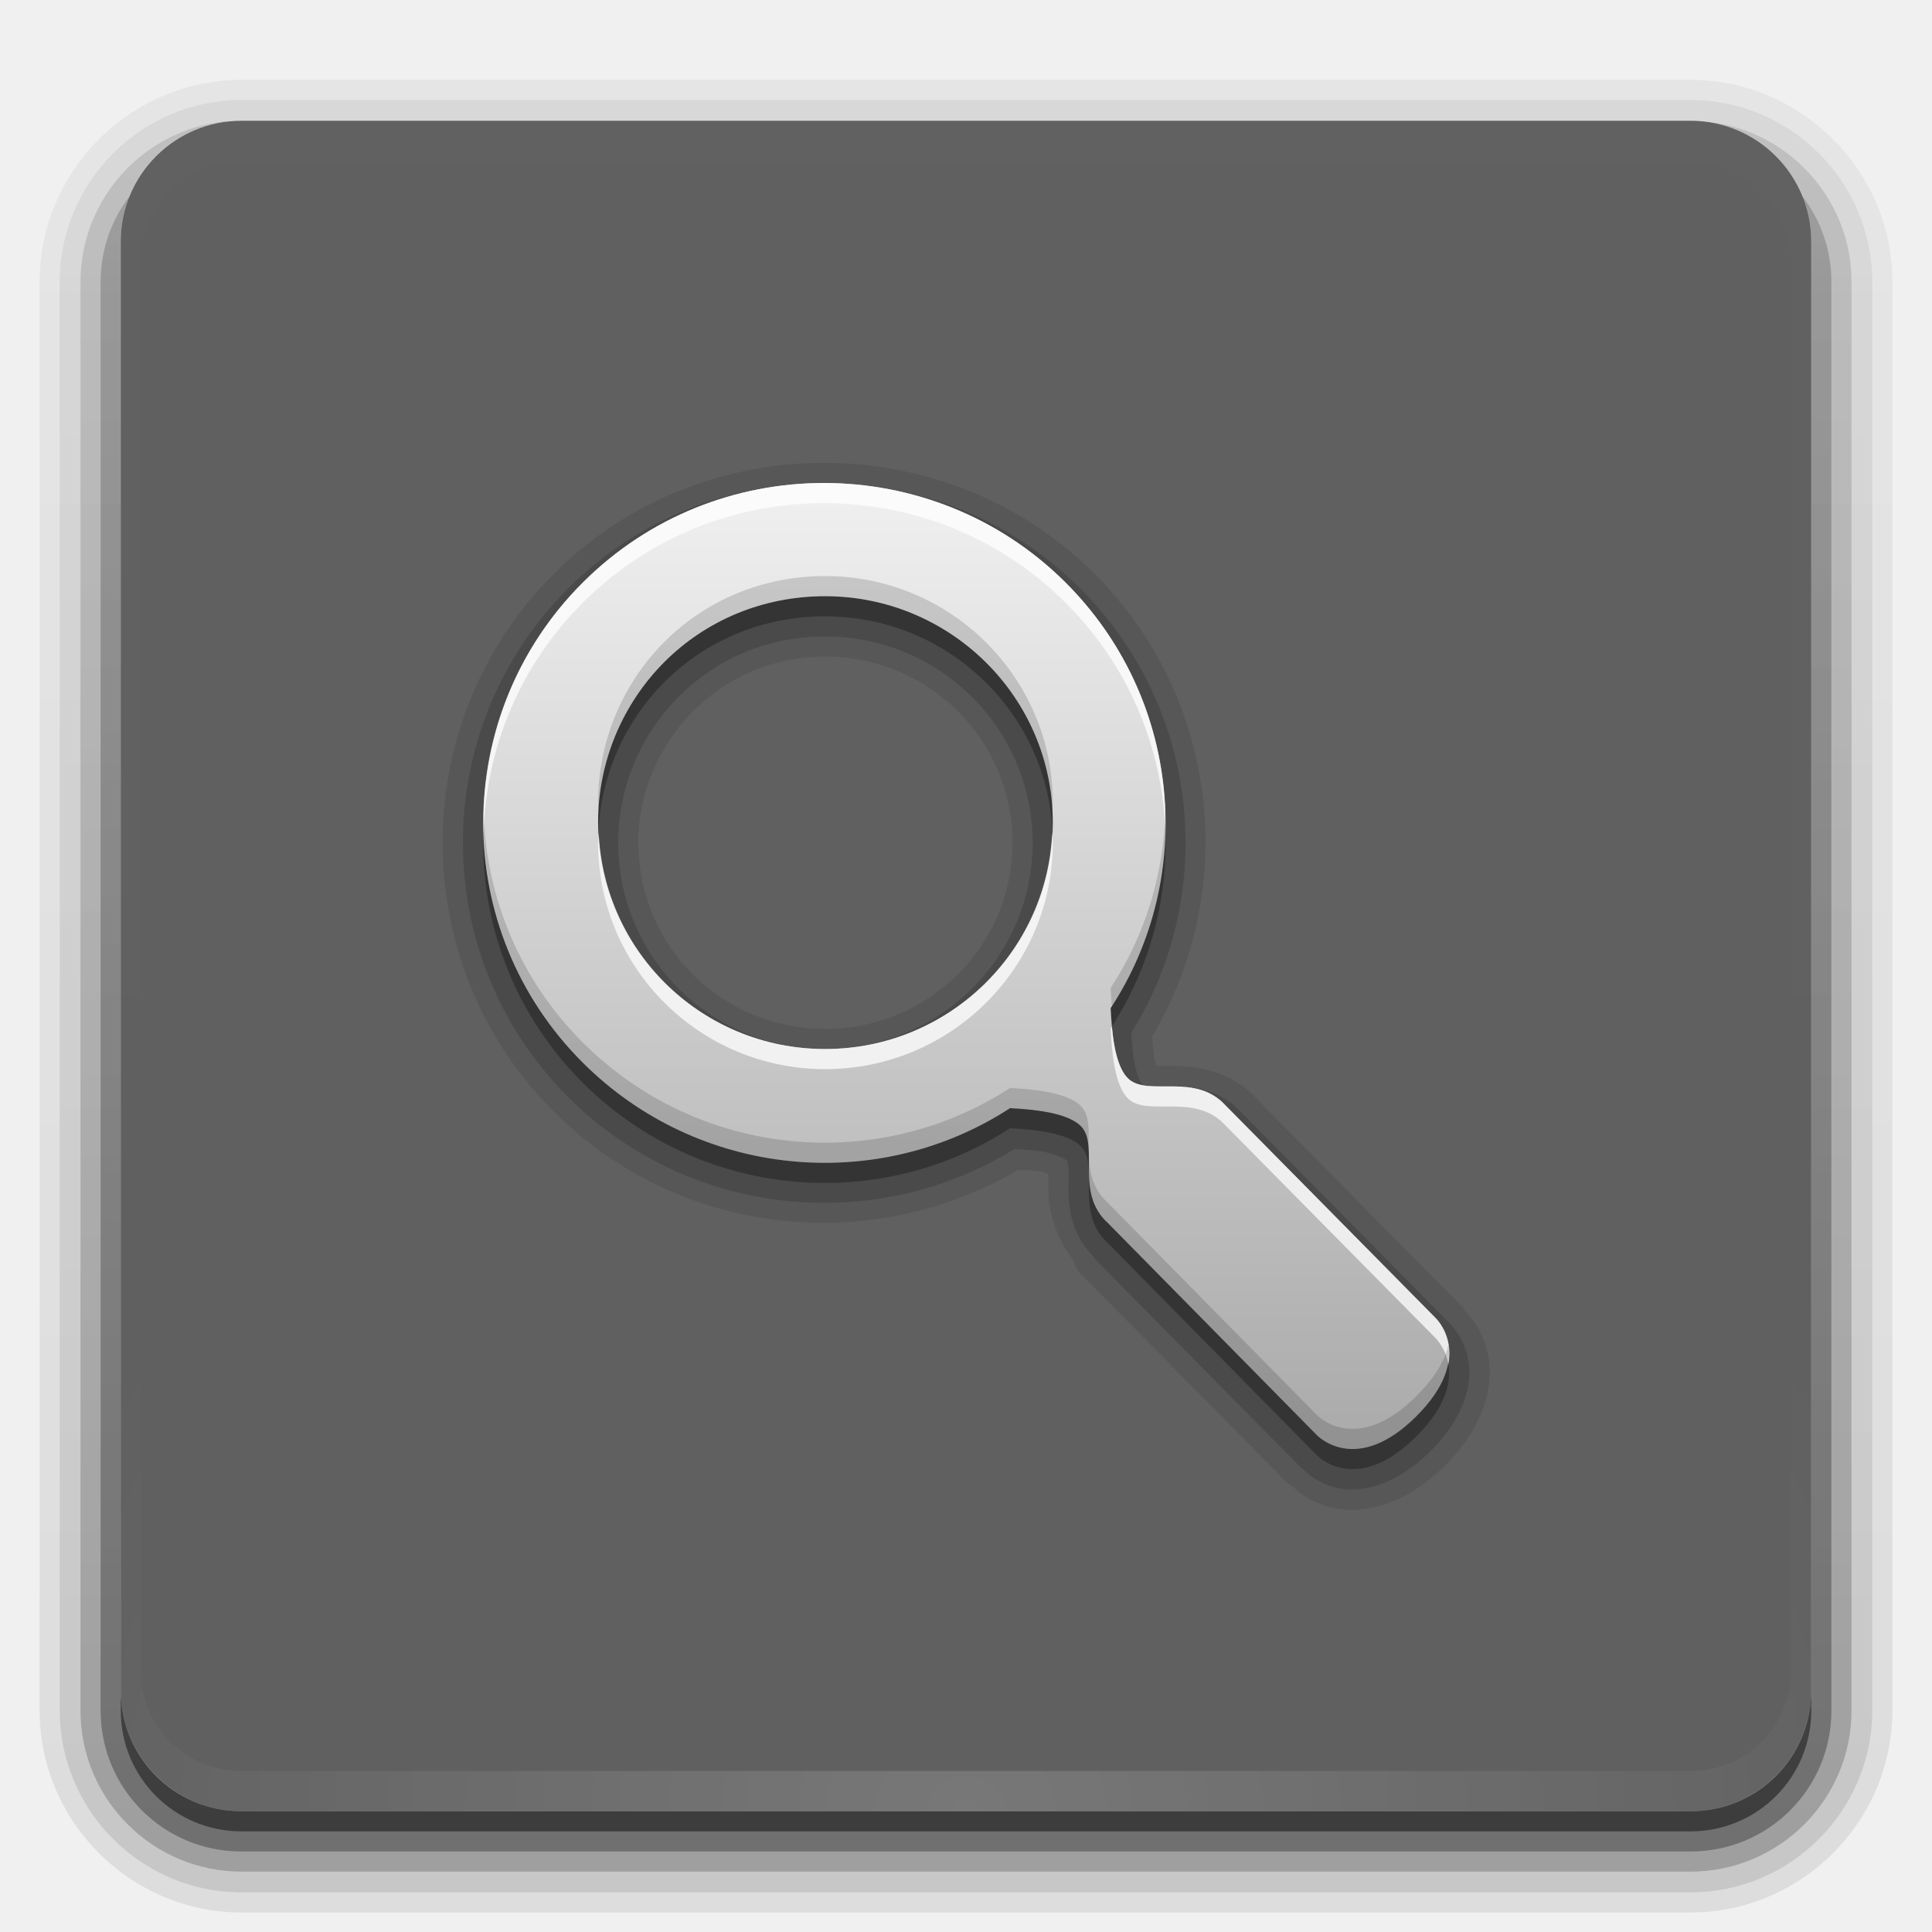
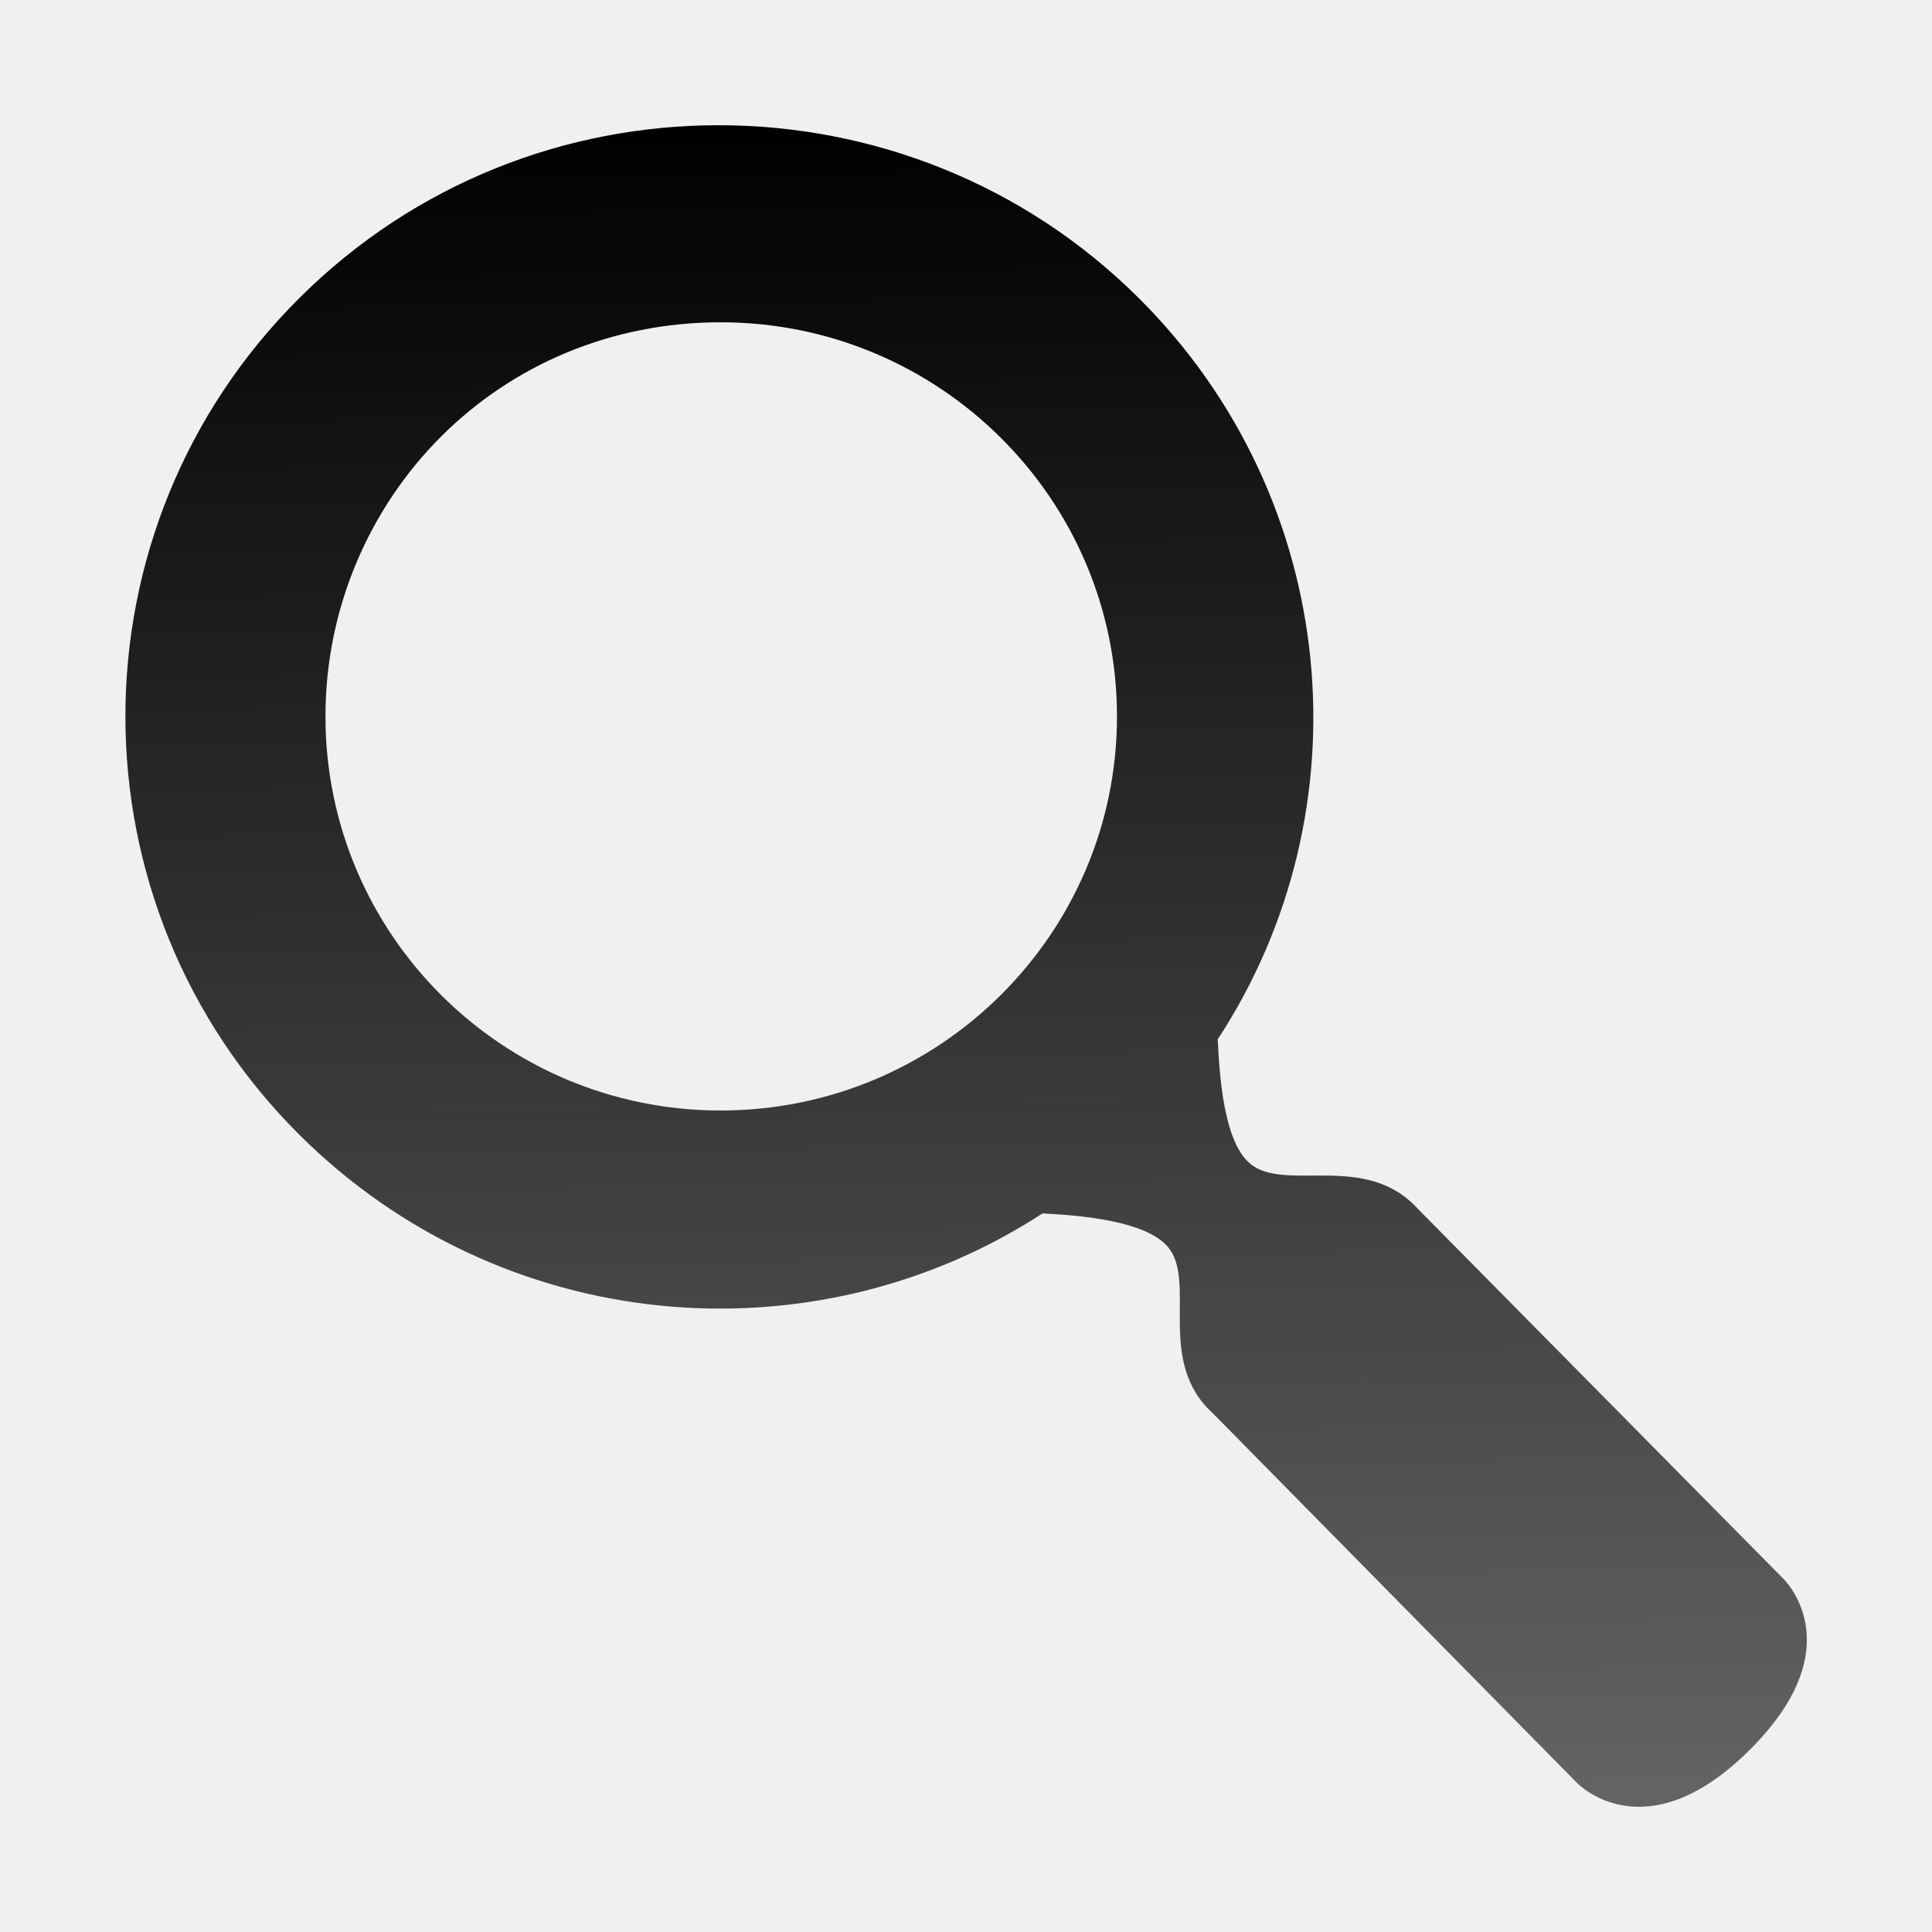
<svg xmlns="http://www.w3.org/2000/svg" xmlns:xlink="http://www.w3.org/1999/xlink" version="1.0" width="96" height="96" id="svg2408">
  <defs id="defs2410">
    <linearGradient id="linearGradient3637">
      <stop id="stop3639" style="stop-color:#f0f0f0;stop-opacity:1" offset="0" />
      <stop id="stop3641" style="stop-color:#aaaaaa;stop-opacity:1" offset="1" />
    </linearGradient>
    <linearGradient x1="45.448" y1="92.54" x2="45.448" y2="7.017" id="ButtonShadow" gradientUnits="userSpaceOnUse" gradientTransform="scale(1.005865,0.994169)">
      <stop id="stop3750" style="stop-color:#000000;stop-opacity:1" offset="0" />
      <stop id="stop3752" style="stop-color:#000000;stop-opacity:0.588" offset="1" />
    </linearGradient>
    <linearGradient id="linearGradient3737">
      <stop id="stop3739" style="stop-color:#ffffff;stop-opacity:1" offset="0" />
      <stop id="stop3741" style="stop-color:#ffffff;stop-opacity:0" offset="1" />
    </linearGradient>
    <linearGradient id="linearGradient3700">
      <stop id="stop3702" style="stop-color:#2276c5;stop-opacity:1" offset="0" />
      <stop id="stop3704" style="stop-color:#68baf4;stop-opacity:1" offset="1" />
    </linearGradient>
    <filter color-interpolation-filters="sRGB" id="filter3174">
      <feGaussianBlur id="feGaussianBlur3176" stdDeviation="1.71" />
    </filter>
    <linearGradient x1="36.357" y1="6" x2="36.357" y2="63.893" id="linearGradient3188" xlink:href="#linearGradient3737" gradientUnits="userSpaceOnUse" />
    <filter x="-0.192" y="-0.192" width="1.384" height="1.384" color-interpolation-filters="sRGB" id="filter3794">
      <feGaussianBlur id="feGaussianBlur3796" stdDeviation="5.28" />
    </filter>
    <linearGradient x1="48" y1="20.221" x2="48" y2="138.661" id="linearGradient3613" xlink:href="#linearGradient3737" gradientUnits="userSpaceOnUse" />
    <radialGradient cx="48" cy="90.172" r="42" fx="48" fy="90.172" id="radialGradient3619" xlink:href="#linearGradient3737" gradientUnits="userSpaceOnUse" gradientTransform="matrix(1.157313,0,0,0.9959077,-7.551021,0.1971319)" />
    <clipPath id="clipPath3613">
      <rect width="84" height="84" rx="6" ry="6" x="6" y="6" id="rect3615" style="fill:#ffffff;fill-opacity:1;fill-rule:nonzero;stroke:none" />
    </clipPath>
    <linearGradient x1="48" y1="90" x2="48" y2="5.988" id="linearGradient2843" xlink:href="#linearGradient3700" gradientUnits="userSpaceOnUse" gradientTransform="translate(0,100)" />
    <clipPath id="clipPath3625">
      <path d="M 0,0 0,96 96,96 96,0 0,0 z m 12,6 72,0 c 3.324,0 6,2.676 6,6 l 0,72 c 0,3.324 -2.676,6 -6,6 L 12,90 C 8.676,90 6,87.324 6,84 L 6,12 C 6,8.676 8.676,6 12,6 z" id="path3627" style="fill:#ffffff;fill-opacity:1;stroke:none" />
    </clipPath>
    <linearGradient x1="44.512" y1="6" x2="44.512" y2="90.015" id="linearGradient3643" xlink:href="#linearGradient3637" gradientUnits="userSpaceOnUse" />
    <clipPath id="clipPath3649">
      <rect width="76" height="76" rx="4" ry="4" x="10" y="10" id="rect3651" style="fill:#ffffff;fill-opacity:1;fill-rule:nonzero;stroke:none" />
    </clipPath>
    <filter color-interpolation-filters="sRGB" id="filter3657">
      <feGaussianBlur id="feGaussianBlur3659" stdDeviation="1.14" />
    </filter>
    <linearGradient x1="45.448" y1="92.54" x2="45.448" y2="7.017" id="ButtonShadow-0" gradientUnits="userSpaceOnUse" gradientTransform="matrix(1.005865,0,0,0.994169,100,0)">
      <stop id="stop3750-8" style="stop-color:#000000;stop-opacity:1" offset="0" />
      <stop id="stop3752-5" style="stop-color:#000000;stop-opacity:0.588" offset="1" />
    </linearGradient>
    <linearGradient x1="32.251" y1="6.132" x2="32.251" y2="90.239" id="linearGradient3780" xlink:href="#ButtonShadow-0" gradientUnits="userSpaceOnUse" gradientTransform="matrix(1.02381,0,0,-1.011905,-1.142857,98.07143)" />
    <linearGradient x1="32.251" y1="6.132" x2="32.251" y2="90.239" id="linearGradient3772" xlink:href="#ButtonShadow-0" gradientUnits="userSpaceOnUse" gradientTransform="matrix(1.02381,0,0,-1.011905,-1.142857,98.07143)" />
    <linearGradient x1="32.251" y1="6.132" x2="32.251" y2="90.239" id="linearGradient3725" xlink:href="#ButtonShadow-0" gradientUnits="userSpaceOnUse" gradientTransform="matrix(1.02381,0,0,-1.011905,-1.142857,98.07143)" />
    <linearGradient x1="32.251" y1="6.132" x2="32.251" y2="90.239" id="linearGradient3721" xlink:href="#ButtonShadow-0" gradientUnits="userSpaceOnUse" gradientTransform="matrix(1,0,0,-1,0,97)" />
    <linearGradient x1="32.251" y1="6.132" x2="32.251" y2="90.239" id="linearGradient3199" xlink:href="#ButtonShadow-0" gradientUnits="userSpaceOnUse" gradientTransform="matrix(1.02381,0,0,-1.011905,-1.142857,98.07143)" />
    <linearGradient x1="36.357" y1="6" x2="36.357" y2="63.893" id="linearGradient3188-8" xlink:href="#linearGradient3737-3" gradientUnits="userSpaceOnUse" />
    <linearGradient id="linearGradient3737-3">
      <stop id="stop3739-6" style="stop-color:#ffffff;stop-opacity:1" offset="0" />
      <stop id="stop3741-1" style="stop-color:#ffffff;stop-opacity:0" offset="1" />
    </linearGradient>
    <radialGradient cx="48" cy="90.172" r="42" fx="48" fy="90.172" id="radialGradient3619-3" xlink:href="#linearGradient3737-3" gradientUnits="userSpaceOnUse" gradientTransform="matrix(1.157313,0,0,0.9959077,-7.551021,0.1971319)" />
    <linearGradient x1="104" y1="8" x2="120" y2="8" id="linearGradient3905" xlink:href="#linearGradient3637" gradientUnits="userSpaceOnUse" gradientTransform="translate(-104,104)" />
    <linearGradient x1="104" y1="8" x2="120" y2="8" id="linearGradient3913" xlink:href="#linearGradient3183-0" gradientUnits="userSpaceOnUse" gradientTransform="translate(-144,104)" />
    <linearGradient id="linearGradient3183-0">
      <stop id="stop3185-9" style="stop-color:#c80000;stop-opacity:1" offset="0" />
      <stop id="stop3187-6" style="stop-color:#f3604d;stop-opacity:1" offset="1" />
    </linearGradient>
    <linearGradient x1="10.71" y1="1.996" x2="10.71" y2="18.974" id="linearGradient3018" xlink:href="#linearGradient3637" gradientUnits="userSpaceOnUse" gradientTransform="matrix(2.819164,0,0,2.819164,15.39959,18.51579)" />
+     <linearGradient xlink:href="#linearGradient3183-0" id="linearGradient3088" gradientUnits="userSpaceOnUse" gradientTransform="translate(-144,104)" x1="104" y1="8" x2="120" y2="8" />
+     <linearGradient xlink:href="#linearGradient3637" id="linearGradient3093" gradientUnits="userSpaceOnUse" gradientTransform="translate(-104,104)" x1="104" y1="8" x2="120" y2="8" />
+     <linearGradient xlink:href="#ButtonShadow" id="linearGradient3098" x1="49.027" y1="5.808" x2="50.26" y2="89.756" gradientUnits="userSpaceOnUse" />
  </defs>
  <g id="layer2" style="display:none">
    <rect width="86" height="85" rx="6" ry="6" x="5" y="7" clip-path="url(#clipPath3625)" id="rect3745" style="opacity:0.9;fill:url(#ButtonShadow);fill-opacity:1;fill-rule:nonzero;stroke:none;filter:url(#filter3174)" />
-   </g>
-   <g id="layer3">
-     <path d="M 12,3.969 C 6.489,3.969 1.969,8.489 1.969,14 l 0,71 c 0,5.511 4.52,10.031 10.031,10.031 l 72,0 c 5.511,0 10.031,-4.52 10.031,-10.031 l 0,-71 C 94.031,8.489 89.511,3.969 84,3.969 l -72,0 z M 12,6 84,6 c 3.324,0 6,2.676 6,6 l 0,72 c 0,3.324 -2.676,6 -6,6 L 12,90 C 8.676,90 6,87.324 6,84 L 6,12 C 6,8.676 8.676,6 12,6 z" id="path3786" style="opacity:0.08;fill:url(#linearGradient3199);fill-opacity:1;fill-rule:nonzero;stroke:none;display:inline" />
-     <path d="M 12,4.969 C 7.028,4.969 2.969,9.028 2.969,14 l 0,71 c 0,4.972 4.06,9.031 9.031,9.031 l 72,0 c 4.972,0 9.031,-4.06 9.031,-9.031 l 0,-71 C 93.031,9.028 88.972,4.969 84,4.969 l -72,0 z M 12,6 84,6 c 3.324,0 6,2.676 6,6 l 0,72 c 0,3.324 -2.676,6 -6,6 L 12,90 C 8.676,90 6,87.324 6,84 L 6,12 C 6,8.676 8.676,6 12,6 z" id="path3778" style="opacity:0.1;fill:url(#linearGradient3780);fill-opacity:1;fill-rule:nonzero;stroke:none;display:inline" />
-     <path d="M 11.188,6.031 C 7.16,6.442 4,9.866 4,14 l 0,71 c 0,4.409 3.591,8 8,8 l 72,0 c 4.409,0 8,-3.591 8,-8 L 92,14 C 92,9.803 88.741,6.354 84.625,6.031 87.658,6.337 90,8.884 90,12 l 0,72 c 0,3.324 -2.676,6 -6,6 L 12,90 C 8.676,90 6,87.324 6,84 L 6,12 c 0,-3.116 2.342,-5.663 5.375,-5.969 -0.062,0.005 -0.126,-0.006 -0.188,0 z" id="path3770" style="opacity:0.2;fill:url(#linearGradient3772);fill-opacity:1;fill-rule:nonzero;stroke:none;display:inline" />
-     <path d="M 6.438,9.75 C 5.538,10.927 5,12.397 5,14 l 0,71 c 0,3.878 3.122,7 7,7 l 72,0 c 3.878,0 7,-3.122 7,-7 L 91,14 C 91,12.397 90.462,10.927 89.562,9.75 89.842,10.444 90,11.204 90,12 l 0,72 c 0,3.324 -2.676,6 -6,6 L 12,90 C 8.676,90 6,87.324 6,84 L 6,12 C 6,11.204 6.158,10.444 6.438,9.75 z" id="rect3723" style="opacity:0.3;fill:url(#linearGradient3725);fill-opacity:1;fill-rule:nonzero;stroke:none;display:inline" />
-     <path d="m 6,84 0,1 c 0,3.324 2.676,6 6,6 l 72,0 c 3.324,0 6,-2.676 6,-6 l 0,-1 c 0,3.324 -2.676,6 -6,6 L 12,90 C 8.676,90 6,87.324 6,84 z" id="rect3716" style="opacity:0.45;fill:url(#linearGradient3721);fill-opacity:1;fill-rule:nonzero;stroke:none;display:inline" />
  </g>
  <g id="layer1" style="display:none">
    <rect width="84" height="84" rx="6" ry="6" x="6" y="6" id="rect2419" style="opacity:0.8;fill:#000000;fill-opacity:1;fill-rule:nonzero;stroke:none" />
    <path d="m 14,10 c -2.216,0 -4,1.784 -4,4 l 0,68 c 0,2.216 1.784,4 4,4 l 68,0 c 2.216,0 4,-1.784 4,-4 l 0,-68 c 0,-2.216 -1.784,-4 -4,-4 l -68,0 z m 0,3.062 68,0 c 0.579,0 0.938,0.359 0.938,0.938 l 0,68 c 0,0.579 -0.359,0.938 -0.938,0.938 l -68,0 c -0.579,0 -0.938,-0.359 -0.938,-0.938 l 0,-68 c 0,-0.579 0.359,-0.938 0.938,-0.938 z" id="rect3726" style="opacity:0.08;fill:#000000;fill-opacity:1;fill-rule:nonzero;stroke:none" />
    <path d="M 12,6 C 8.676,6 6,8.676 6,12 l 0,72 c 0,3.324 2.676,6 6,6 l 72,0 c 3.324,0 6,-2.676 6,-6 L 90,12 C 90,8.676 87.324,6 84,6 L 12,6 z m 2,4 68,0 c 2.216,0 4,1.784 4,4 l 0,68 c 0,2.216 -1.784,4 -4,4 l -68,0 c -2.216,0 -4,-1.784 -4,-4 l 0,-68 c 0,-2.216 1.784,-4 4,-4 z" id="rect3629" style="fill:url(#linearGradient3643);fill-opacity:1;fill-rule:nonzero;stroke:none" />
    <path d="M 12,6 C 8.676,6 6,8.676 6,12 l 0,2 0,68 0,2 c 0,0.335 0.041,0.651 0.094,0.969 0.049,0.296 0.097,0.597 0.188,0.875 0.01,0.03 0.021,0.064 0.031,0.094 0.099,0.288 0.235,0.547 0.375,0.812 0.145,0.274 0.316,0.536 0.5,0.781 0.184,0.246 0.374,0.473 0.594,0.688 0.44,0.428 0.943,0.815 1.5,1.094 0.279,0.14 0.573,0.247 0.875,0.344 -0.256,-0.1 -0.487,-0.236 -0.719,-0.375 -0.007,-0.004 -0.024,0.004 -0.031,0 -0.032,-0.019 -0.062,-0.043 -0.094,-0.062 -0.12,-0.077 -0.231,-0.164 -0.344,-0.25 -0.106,-0.081 -0.213,-0.161 -0.312,-0.25 C 8.478,88.557 8.309,88.373 8.156,88.188 8.049,88.057 7.938,87.922 7.844,87.781 7.819,87.743 7.805,87.695 7.781,87.656 7.716,87.553 7.651,87.452 7.594,87.344 7.493,87.149 7.388,86.928 7.312,86.719 7.305,86.697 7.289,86.678 7.281,86.656 7.249,86.564 7.245,86.469 7.219,86.375 7.188,86.268 7.148,86.172 7.125,86.062 7.052,85.721 7,85.364 7,85 L 7,83 7,15 7,13 C 7,10.218 9.218,8 12,8 l 2,0 68,0 2,0 c 2.782,0 5,2.218 5,5 l 0,2 0,68 0,2 c 0,0.364 -0.052,0.721 -0.125,1.062 -0.044,0.207 -0.088,0.398 -0.156,0.594 -0.008,0.022 -0.023,0.041 -0.031,0.062 -0.063,0.174 -0.138,0.367 -0.219,0.531 -0.042,0.083 -0.079,0.17 -0.125,0.25 -0.055,0.097 -0.127,0.188 -0.188,0.281 -0.094,0.141 -0.205,0.276 -0.312,0.406 -0.143,0.174 -0.303,0.347 -0.469,0.5 -0.011,0.01 -0.02,0.021 -0.031,0.031 -0.138,0.126 -0.285,0.234 -0.438,0.344 -0.103,0.073 -0.204,0.153 -0.312,0.219 -0.007,0.004 -0.024,-0.004 -0.031,0 -0.232,0.139 -0.463,0.275 -0.719,0.375 0.302,-0.097 0.596,-0.204 0.875,-0.344 0.557,-0.279 1.06,-0.666 1.5,-1.094 0.22,-0.214 0.409,-0.442 0.594,-0.688 0.184,-0.246 0.355,-0.508 0.5,-0.781 0.14,-0.265 0.276,-0.525 0.375,-0.812 0.01,-0.031 0.021,-0.063 0.031,-0.094 0.09,-0.278 0.139,-0.579 0.188,-0.875 C 89.959,84.651 90,84.335 90,84 l 0,-2 0,-68 0,-2 C 90,8.676 87.324,6 84,6 L 12,6 z" id="rect3728" style="fill:url(#linearGradient3188);fill-opacity:1;fill-rule:nonzero;stroke:none" />
    <path d="M 12,90 C 8.676,90 6,87.324 6,84 L 6,82 6,14 6,12 c 0,-0.335 0.041,-0.651 0.094,-0.969 0.049,-0.296 0.097,-0.597 0.188,-0.875 C 6.291,10.126 6.302,10.093 6.312,10.062 6.411,9.775 6.547,9.515 6.688,9.25 6.832,8.976 7.003,8.714 7.188,8.469 7.372,8.223 7.561,7.995 7.781,7.781 8.221,7.353 8.724,6.967 9.281,6.688 9.56,6.548 9.855,6.441 10.156,6.344 9.9,6.444 9.67,6.58 9.438,6.719 c -0.007,0.004 -0.024,-0.004 -0.031,0 -0.032,0.019 -0.062,0.043 -0.094,0.062 -0.12,0.077 -0.231,0.164 -0.344,0.25 -0.106,0.081 -0.213,0.161 -0.312,0.25 C 8.478,7.443 8.309,7.627 8.156,7.812 8.049,7.943 7.938,8.078 7.844,8.219 7.819,8.257 7.805,8.305 7.781,8.344 7.716,8.447 7.651,8.548 7.594,8.656 7.493,8.851 7.388,9.072 7.312,9.281 7.305,9.303 7.289,9.322 7.281,9.344 7.249,9.436 7.245,9.531 7.219,9.625 7.188,9.732 7.148,9.828 7.125,9.938 7.052,10.279 7,10.636 7,11 l 0,2 0,68 0,2 c 0,2.782 2.218,5 5,5 l 2,0 68,0 2,0 c 2.782,0 5,-2.218 5,-5 l 0,-2 0,-68 0,-2 C 89,10.636 88.948,10.279 88.875,9.938 88.831,9.731 88.787,9.54 88.719,9.344 88.711,9.322 88.695,9.303 88.688,9.281 88.625,9.108 88.549,8.914 88.469,8.75 88.427,8.667 88.39,8.58 88.344,8.5 88.289,8.403 88.217,8.312 88.156,8.219 88.062,8.078 87.951,7.943 87.844,7.812 87.701,7.638 87.541,7.466 87.375,7.312 87.364,7.302 87.355,7.291 87.344,7.281 87.205,7.156 87.059,7.047 86.906,6.938 86.804,6.864 86.702,6.784 86.594,6.719 c -0.007,-0.004 -0.024,0.004 -0.031,0 -0.232,-0.139 -0.463,-0.275 -0.719,-0.375 0.302,0.097 0.596,0.204 0.875,0.344 0.557,0.279 1.06,0.666 1.5,1.094 0.22,0.214 0.409,0.442 0.594,0.688 0.184,0.246 0.355,0.508 0.5,0.781 0.14,0.265 0.276,0.525 0.375,0.812 0.01,0.031 0.021,0.063 0.031,0.094 0.09,0.278 0.139,0.579 0.188,0.875 C 89.959,11.349 90,11.665 90,12 l 0,2 0,68 0,2 c 0,3.324 -2.676,6 -6,6 l -72,0 z" id="path3615" style="opacity:0.6;fill:url(#radialGradient3619);fill-opacity:1;fill-rule:nonzero;stroke:none" />
    <rect width="84" height="84" rx="6" ry="6" x="6" y="106" id="rect2841" style="fill:url(#linearGradient2843);fill-opacity:1;fill-rule:nonzero;stroke:none" />
    <rect width="76" height="76" rx="4" ry="4" x="10" y="110" id="rect3634" style="fill:#ff0000;fill-opacity:1;fill-rule:nonzero;stroke:none" />
    <path d="m 14,9 c -2.753,0 -5,2.247 -5,5 l 0,68 c 0,2.753 2.247,5 5,5 l 68,0 c 2.753,0 5,-2.247 5,-5 L 87,14 C 87,11.247 84.753,9 82,9 L 14,9 z m 0,2 68,0 c 1.679,0 3,1.321 3,3 l 0,68 c 0,1.679 -1.321,3 -3,3 l -68,0 c -1.679,0 -3,-1.321 -3,-3 l 0,-68 c 0,-1.679 1.321,-3 3,-3 z" transform="translate(-110,0)" clip-path="url(#clipPath3649)" id="rect3647" style="font-size:medium;font-style:normal;font-variant:normal;font-weight:normal;font-stretch:normal;text-indent:0;text-align:start;text-decoration:none;line-height:normal;letter-spacing:normal;word-spacing:normal;text-transform:none;direction:ltr;block-progression:tb;writing-mode:lr-tb;text-anchor:start;color:#000000;fill:#000000;fill-opacity:1;stroke:none;stroke-width:2;marker:none;visibility:visible;display:inline;overflow:visible;filter:url(#filter3657);enable-background:accumulate;font-family:Abandoned Bitplane;-inkscape-font-specification:Abandoned Bitplane" />
    <path d="m 14.089,10 c -2.216,0 -4,1.784 -4,4 l 0,68 c 0,2.216 1.784,4 4,4 l 68,0 c 2.216,0 4,-1.784 4,-4 l 0,-68 c 0,-2.216 -1.784,-4 -4,-4 l -68,0 z m 0,2 68,0 c 1.14,0 2,0.86 2,2 l 0,68 c 0,1.14 -0.86,2 -2,2 l -68,0 c -1.14,0 -2,-0.86 -2,-2 l 0,-68 c 0,-1.14 0.86,-2 2,-2 z" id="path3709" style="opacity:0.16;fill:#000000;fill-opacity:1;fill-rule:nonzero;stroke:none" />
    <path d="m 14,10 c -2.216,0 -4,1.784 -4,4 l 0,68 c 0,2.216 1.784,4 4,4 l 68,0 c 2.216,0 4,-1.784 4,-4 l 0,-68 c 0,-2.216 -1.784,-4 -4,-4 l -68,0 z m 0,1 68,0 c 1.674,0 3,1.326 3,3 l 0,68 c 0,1.674 -1.326,3 -3,3 l -68,0 c -1.674,0 -3,-1.326 -3,-3 l 0,-68 c 0,-1.674 1.326,-3 3,-3 z" id="path3707" style="opacity:0.36;fill:#000000;fill-opacity:1;fill-rule:nonzero;stroke:none" />
  </g>
-   <g id="layer4" style="display:inline">
-     <rect width="84" height="84" rx="6" ry="6" x="6" y="6" id="rect2419-9" style="opacity:0.6;fill:#000000;fill-opacity:1;fill-rule:nonzero;stroke:none;display:inline" />
-     <path d="M 12,6 C 8.676,6 6,8.676 6,12 l 0,2 0,68 0,2 c 0,0.335 0.041,0.651 0.094,0.969 0.049,0.296 0.097,0.597 0.188,0.875 0.01,0.03 0.021,0.064 0.031,0.094 0.099,0.288 0.235,0.547 0.375,0.812 0.145,0.274 0.316,0.536 0.5,0.781 0.184,0.246 0.374,0.473 0.594,0.688 0.44,0.428 0.943,0.815 1.5,1.094 0.279,0.14 0.573,0.247 0.875,0.344 -0.256,-0.1 -0.487,-0.236 -0.719,-0.375 -0.007,-0.004 -0.024,0.004 -0.031,0 -0.032,-0.019 -0.062,-0.043 -0.094,-0.062 -0.12,-0.077 -0.231,-0.164 -0.344,-0.25 -0.106,-0.081 -0.213,-0.161 -0.312,-0.25 C 8.478,88.557 8.309,88.373 8.156,88.188 8.049,88.057 7.938,87.922 7.844,87.781 7.819,87.743 7.805,87.695 7.781,87.656 7.716,87.553 7.651,87.452 7.594,87.344 7.493,87.149 7.388,86.928 7.312,86.719 7.305,86.697 7.289,86.678 7.281,86.656 7.249,86.564 7.245,86.469 7.219,86.375 7.188,86.268 7.148,86.172 7.125,86.062 7.052,85.721 7,85.364 7,85 L 7,83 7,15 7,13 C 7,10.218 9.218,8 12,8 l 2,0 68,0 2,0 c 2.782,0 5,2.218 5,5 l 0,2 0,68 0,2 c 0,0.364 -0.052,0.721 -0.125,1.062 -0.044,0.207 -0.088,0.398 -0.156,0.594 -0.008,0.022 -0.023,0.041 -0.031,0.062 -0.063,0.174 -0.138,0.367 -0.219,0.531 -0.042,0.083 -0.079,0.17 -0.125,0.25 -0.055,0.097 -0.127,0.188 -0.188,0.281 -0.094,0.141 -0.205,0.276 -0.312,0.406 -0.143,0.174 -0.303,0.347 -0.469,0.5 -0.011,0.01 -0.02,0.021 -0.031,0.031 -0.138,0.126 -0.285,0.234 -0.438,0.344 -0.103,0.073 -0.204,0.153 -0.312,0.219 -0.007,0.004 -0.024,-0.004 -0.031,0 -0.232,0.139 -0.463,0.275 -0.719,0.375 0.302,-0.097 0.596,-0.204 0.875,-0.344 0.557,-0.279 1.06,-0.666 1.5,-1.094 0.22,-0.214 0.409,-0.442 0.594,-0.688 0.184,-0.246 0.355,-0.508 0.5,-0.781 0.14,-0.265 0.276,-0.525 0.375,-0.812 0.01,-0.031 0.021,-0.063 0.031,-0.094 0.09,-0.278 0.139,-0.579 0.188,-0.875 C 89.959,84.651 90,84.335 90,84 l 0,-2 0,-68 0,-2 C 90,8.676 87.324,6 84,6 L 12,6 z" id="rect3728-4" style="opacity:0.01;fill:url(#linearGradient3188-8);fill-opacity:1;fill-rule:nonzero;stroke:none;display:inline" />
-     <path d="M 12,90 C 8.676,90 6,87.324 6,84 L 6,82 6,14 6,12 c 0,-0.335 0.041,-0.651 0.094,-0.969 0.049,-0.296 0.097,-0.597 0.188,-0.875 C 6.291,10.126 6.302,10.093 6.312,10.062 6.411,9.775 6.547,9.515 6.688,9.25 6.832,8.976 7.003,8.714 7.188,8.469 7.372,8.223 7.561,7.995 7.781,7.781 8.221,7.353 8.724,6.967 9.281,6.688 9.56,6.548 9.855,6.441 10.156,6.344 9.9,6.444 9.67,6.58 9.438,6.719 c -0.007,0.004 -0.024,-0.004 -0.031,0 -0.032,0.019 -0.062,0.043 -0.094,0.062 -0.12,0.077 -0.231,0.164 -0.344,0.25 -0.106,0.081 -0.213,0.161 -0.312,0.25 C 8.478,7.443 8.309,7.627 8.156,7.812 8.049,7.943 7.938,8.078 7.844,8.219 7.819,8.257 7.805,8.305 7.781,8.344 7.716,8.447 7.651,8.548 7.594,8.656 7.493,8.851 7.388,9.072 7.312,9.281 7.305,9.303 7.289,9.322 7.281,9.344 7.249,9.436 7.245,9.531 7.219,9.625 7.188,9.732 7.148,9.828 7.125,9.938 7.052,10.279 7,10.636 7,11 l 0,2 0,68 0,2 c 0,2.782 2.218,5 5,5 l 2,0 68,0 2,0 c 2.782,0 5,-2.218 5,-5 l 0,-2 0,-68 0,-2 C 89,10.636 88.948,10.279 88.875,9.938 88.831,9.731 88.787,9.54 88.719,9.344 88.711,9.322 88.695,9.303 88.688,9.281 88.625,9.108 88.549,8.914 88.469,8.75 88.427,8.667 88.39,8.58 88.344,8.5 88.289,8.403 88.217,8.312 88.156,8.219 88.062,8.078 87.951,7.943 87.844,7.812 87.701,7.638 87.541,7.466 87.375,7.312 87.364,7.302 87.355,7.291 87.344,7.281 87.205,7.156 87.059,7.047 86.906,6.938 86.804,6.864 86.702,6.784 86.594,6.719 c -0.007,-0.004 -0.024,0.004 -0.031,0 -0.232,-0.139 -0.463,-0.275 -0.719,-0.375 0.302,0.097 0.596,0.204 0.875,0.344 0.557,0.279 1.06,0.666 1.5,1.094 0.22,0.214 0.409,0.442 0.594,0.688 0.184,0.246 0.355,0.508 0.5,0.781 0.14,0.265 0.276,0.525 0.375,0.812 0.01,0.031 0.021,0.063 0.031,0.094 0.09,0.278 0.139,0.579 0.188,0.875 C 89.959,11.349 90,11.665 90,12 l 0,2 0,68 0,2 c 0,3.324 -2.676,6 -6,6 l -72,0 z" id="path3615-6" style="opacity:0.15;fill:url(#radialGradient3619-3);fill-opacity:1;fill-rule:nonzero;stroke:none;display:inline" />
-   </g>
  <g id="layer5" style="display:none">
    <rect width="66" height="66" rx="12" ry="12" x="15" y="15" clip-path="url(#clipPath3613)" id="rect3171" style="opacity:0.1;fill:url(#linearGradient3613);fill-opacity:1;fill-rule:nonzero;stroke:#ffffff;stroke-width:0.5;stroke-linecap:round;stroke-linejoin:miter;stroke-miterlimit:4;stroke-opacity:1;stroke-dasharray:none;stroke-dashoffset:0;filter:url(#filter3794)" />
  </g>
-   <g id="layer6" style="display:inline">
-     <path d="m 40.938,23 c -4.844,0 -9.713,1.821 -13.406,5.5 -7.386,7.359 -7.386,19.391 0,26.75 6.236,6.213 15.784,7.171 23.062,2.875 0.411,0.026 0.845,0.03 1.156,0.094 0.133,0.027 0.232,0.085 0.344,0.125 1.88e-4,0.195 -0.005,0.452 0,0.875 0.011,0.93 0.34,2.249 1.25,3.406 0.006,0.007 -0.006,0.024 0,0.031 0.01,0.021 0.02,0.042 0.031,0.062 0.034,0.186 0.122,0.361 0.25,0.5 l 10.375,10.5 c 0.03,0.023 0.061,0.043 0.094,0.062 0.049,0.036 0.101,0.067 0.156,0.094 0.115,0.102 0.241,0.243 0.438,0.375 0.41,0.276 1.022,0.595 1.781,0.719 1.554,0.252 3.512,-0.331 5.344,-2.156 1.834,-1.828 2.413,-3.791 2.156,-5.344 -0.24,-1.454 -1.113,-2.275 -1.25,-2.406 -0.002,-0.002 0.002,-0.03 0,-0.031 l 0,-0.031 -10.312,-10.438 c -0.066,-0.073 -0.072,-0.075 -0.031,-0.031 -1.277,-1.375 -3.01,-1.549 -4.062,-1.562 -0.411,-0.005 -0.643,-6.89e-4 -0.844,0 C 57.435,52.867 57.399,52.778 57.375,52.656 57.313,52.338 57.277,51.908 57.25,51.5 61.565,44.243 60.613,34.715 54.375,28.5 50.678,24.816 45.781,23 40.938,23 z M 41,32.625 c 5.156,0 9.312,4.129 9.312,9.25 0,5.121 -4.156,9.25 -9.312,9.25 -5.157,3e-6 -9.281,-4.122 -9.281,-9.25 0,-2.556 1.073,-4.892 2.75,-6.562 C 36.149,33.638 38.404,32.625 41,32.625 z" id="path3931" style="opacity:0.1;fill:#000000;fill-opacity:1;stroke:none;display:inline" />
-     <path d="m 40.938,24 c -4.591,0 -9.188,1.732 -12.688,5.219 -6.999,6.974 -6.999,18.339 0,25.312 6.003,5.981 15.229,6.85 22.156,2.562 0.489,0.031 1.04,0.056 1.531,0.156 0.581,0.119 1.029,0.369 1.062,0.406 0.012,0.013 0.069,0.099 0.094,0.375 0.024,0.276 -0.006,0.708 0,1.188 0.011,0.943 0.217,2.253 1.281,3.25 L 54.344,62.5 64.719,73 64.75,73 c 0.027,0.028 0.712,0.78 1.875,0.969 1.185,0.193 2.81,-0.222 4.469,-1.875 1.659,-1.653 2.07,-3.286 1.875,-4.469 -0.189,-1.144 -0.89,-1.83 -0.938,-1.875 L 72,65.719 61.656,55.25 c -0.011,-0.012 -0.02,-0.019 -0.031,-0.031 -1.004,-1.081 -2.358,-1.238 -3.312,-1.25 -0.483,-0.006 -0.907,0.025 -1.188,0 C 56.845,53.944 56.763,53.887 56.75,53.875 56.714,53.844 56.486,53.417 56.375,52.844 56.281,52.36 56.248,51.805 56.219,51.312 60.524,44.408 59.66,35.2 53.656,29.219 50.155,25.73 45.529,24 40.938,24 z M 41,31.625 c 5.695,0 10.312,4.584 10.312,10.25 0,5.666 -4.617,10.25 -10.312,10.25 -5.695,3e-6 -10.281,-4.58 -10.281,-10.25 0,-2.833 1.172,-5.429 3.031,-7.281 C 35.611,32.74 38.142,31.625 41,31.625 z" id="path3927" style="opacity:0.15;fill:#000000;fill-opacity:1;stroke:none;display:inline" />
-     <path d="m 40.938,25 c -4.338,0 -8.662,1.642 -11.969,4.938 -6.614,6.59 -6.614,17.285 0,23.875 5.766,5.745 14.649,6.522 21.219,2.25 1.117,0.056 2.923,0.214 3.562,0.938 0.871,0.985 -0.358,3.28 1.312,4.781 l 10.375,10.531 c 0,0 1.935,2.054 4.938,-0.938 3.003,-2.992 0.938,-4.906 0.938,-4.906 L 60.906,55.938 C 59.4,54.273 57.082,55.493 56.094,54.625 55.368,53.987 55.244,52.206 55.188,51.094 59.475,44.548 58.704,35.683 52.938,29.938 49.63,26.642 45.275,25 40.938,25 z M 41,30.625 c 6.236,0 11.312,5.037 11.312,11.25 0,6.213 -5.076,11.25 -11.312,11.25 -6.236,3e-6 -11.281,-5.037 -11.281,-11.25 0,-3.107 1.268,-5.963 3.312,-8 2.045,-2.037 4.851,-3.25 7.969,-3.25 z" id="path3921" style="opacity:0.3;fill:#000000;fill-opacity:1;stroke:none;display:inline" />
-     <rect width="16" height="16" x="0" y="104" transform="matrix(0,1,1,0,0,0)" id="rect3897" style="color:#000000;fill:url(#linearGradient3905);fill-opacity:1;fill-rule:nonzero;stroke:none;stroke-width:2;marker:none;visibility:visible;display:inline;overflow:visible;enable-background:accumulate" />
-     <text x="104" y="48" id="text3907" xml:space="preserve" style="font-size:4px;font-style:normal;font-variant:normal;font-weight:normal;font-stretch:normal;text-align:start;line-height:125%;letter-spacing:0px;word-spacing:0px;writing-mode:lr-tb;text-anchor:start;fill:#000000;fill-opacity:1;stroke:none;font-family:Liberation Sans;-inkscape-font-specification:Liberation Sans">
-       <tspan x="104" y="48" id="tspan3909">Shadow opacity : 30, 15, 10, (8)</tspan>
-     </text>
-     <rect width="16" height="16" x="-40" y="104" transform="matrix(0,-1,1,0,0,0)" id="rect3911" style="color:#000000;fill:url(#linearGradient3913);fill-opacity:1;fill-rule:nonzero;stroke:none;stroke-width:2;marker:none;visibility:visible;display:inline;overflow:visible;enable-background:accumulate" />
-     <text x="124" y="32" id="text3951" xml:space="preserve" style="font-size:4px;font-style:normal;font-variant:normal;font-weight:normal;font-stretch:normal;text-align:start;line-height:125%;letter-spacing:0px;word-spacing:0px;writing-mode:lr-tb;text-anchor:start;fill:#000000;fill-opacity:1;stroke:none;font-family:Liberation Sans;-inkscape-font-specification:Liberation Sans">
-       <tspan x="124" y="32" id="tspan3953">Bevel opacity : 30 / 10</tspan>
-     </text>
-     <text x="124" y="8" id="text3955" xml:space="preserve" style="font-size:4px;font-style:normal;font-variant:normal;font-weight:normal;font-stretch:normal;text-align:start;line-height:125%;letter-spacing:0px;word-spacing:0px;writing-mode:lr-tb;text-anchor:start;fill:#000000;fill-opacity:1;stroke:none;font-family:Liberation Sans;-inkscape-font-specification:Liberation Sans">
-       <tspan x="124" y="8" id="tspan3957">Bevel opacity : 75 / 15</tspan>
-     </text>
-     <path d="m 40.938,24 c -4.338,0 -8.662,1.642 -11.969,4.938 -6.614,6.59 -6.614,17.285 0,23.875 5.766,5.745 14.649,6.522 21.219,2.25 1.117,0.056 2.923,0.214 3.562,0.938 0.871,0.985 -0.358,3.28 1.312,4.781 l 10.375,10.531 c 0,0 1.935,2.054 4.938,-0.938 3.003,-2.992 0.938,-4.906 0.938,-4.906 L 60.906,54.938 C 59.4,53.273 57.082,54.493 56.094,53.625 55.368,52.987 55.244,51.206 55.188,50.094 59.475,43.548 58.704,34.683 52.938,28.938 49.63,25.642 45.275,24 40.938,24 z M 41,29.625 c 6.236,0 11.312,5.037 11.312,11.25 0,6.213 -5.076,11.25 -11.312,11.25 -6.236,3e-6 -11.281,-5.037 -11.281,-11.25 0,-3.107 1.268,-5.963 3.312,-8 2.045,-2.037 4.851,-3.25 7.969,-3.25 z" id="Symbol" style="fill:url(#linearGradient3018);fill-opacity:1;stroke:none;display:inline" />
-     <path d="m 40.938,24 c -4.338,0 -8.662,1.642 -11.969,4.938 -3.434,3.422 -5.07,7.952 -4.938,12.438 0.122,-4.153 1.758,-8.269 4.938,-11.438 C 32.276,26.642 36.6,25 40.938,25 c 4.338,0 8.693,1.642 12,4.938 3.156,3.144 4.815,7.222 4.969,11.344 C 58.005,36.824 56.349,32.337 52.938,28.938 49.63,25.642 45.275,24 40.938,24 z M 29.75,41.375 c -0.007,0.166 -0.031,0.332 -0.031,0.5 0,6.213 5.045,11.25 11.281,11.25 6.236,0 11.312,-5.037 11.312,-11.25 0,-0.168 -0.024,-0.334 -0.031,-0.5 -0.264,5.981 -5.214,10.75 -11.281,10.75 -6.068,3e-6 -10.987,-4.769 -11.25,-10.75 z m 25.5,9.656 c -0.016,0.024 -0.047,0.038 -0.062,0.062 0.056,1.113 0.18,2.894 0.906,3.531 0.988,0.868 3.306,-0.352 4.812,1.312 L 71.312,66.469 c 0,0 0.508,0.479 0.656,1.312 0.283,-1.459 -0.656,-2.312 -0.656,-2.312 L 60.906,54.938 C 59.4,53.273 57.082,54.493 56.094,53.625 55.549,53.147 55.343,52.031 55.25,51.031 z" id="path3903" style="opacity:0.75;fill:#ffffff;fill-opacity:1;stroke:none;display:inline" />
-     <path d="m 41,28.625 c -3.118,0 -5.924,1.213 -7.969,3.25 -2.045,2.037 -3.312,4.893 -3.312,8 0,0.168 0.024,0.334 0.031,0.5 0.128,-2.911 1.347,-5.573 3.281,-7.5 2.045,-2.037 4.851,-3.25 7.969,-3.25 6.068,0 11.017,4.769 11.281,10.75 0.007,-0.166 0.031,-0.332 0.031,-0.5 0,-6.213 -5.076,-11.25 -11.312,-11.25 z m 16.906,11.656 c -0.068,3.076 -0.968,6.14 -2.719,8.812 0.014,0.269 0.033,0.585 0.062,0.906 1.899,-2.942 2.782,-6.345 2.656,-9.719 z m -33.875,0.094 c -0.132,4.486 1.503,9.016 4.938,12.438 5.766,5.745 14.649,6.522 21.219,2.25 1.117,0.056 2.923,0.214 3.562,0.938 0.218,0.246 0.31,0.56 0.344,0.938 C 54.097,56.155 54.142,55.443 53.75,55 53.11,54.277 51.304,54.118 50.188,54.062 43.618,58.334 34.735,57.558 28.969,51.812 25.789,48.644 24.154,44.528 24.031,40.375 z m 30.062,16.812 c 0.043,1.107 -0.201,2.543 0.969,3.594 l 10.375,10.531 c 0,0 1.935,2.054 4.938,-0.938 1.501,-1.496 1.735,-2.71 1.594,-3.562 -0.147,0.719 -0.611,1.583 -1.594,2.562 -3.003,2.992 -4.938,0.938 -4.938,0.938 L 55.062,59.781 C 54.227,59.031 54.104,58.072 54.094,57.188 z" id="path3912" style="opacity:0.15;fill:#000000;fill-opacity:1;stroke:none;display:inline" />
-   </g>
+   <path style="fill:url(#linearGradient3098);fill-opacity:1;stroke:none;display:inline" id="Symbol" d="m 35.701,6.222 c -7.551,0 -15.077,2.859 -20.834,8.595 -11.514,11.472 -11.514,30.088 0,41.56 10.038,10.001 25.5,11.353 36.936,3.917 1.944,0.097 5.087,0.373 6.201,1.632 1.517,1.714 -0.624,5.71 2.285,8.323 l 18.06,18.332 c 0,0 3.368,3.576 8.595,-1.632 5.227,-5.208 1.632,-8.54 1.632,-8.54 L 70.462,60.076 C 67.839,57.178 63.805,59.303 62.084,57.792 60.821,56.682 60.604,53.581 60.507,51.645 67.97,40.25 66.628,24.818 56.59,14.817 50.833,9.081 43.252,6.222 35.701,6.222 z m 0.109,9.792 c 10.855,0 19.692,8.768 19.692,19.583 0,10.816 -8.837,19.583 -19.692,19.583 -10.855,5e-6 -19.638,-8.768 -19.638,-19.583 0,-5.408 2.207,-10.379 5.766,-13.926 3.56,-3.546 8.444,-5.657 13.871,-5.657 z" />
</svg>
